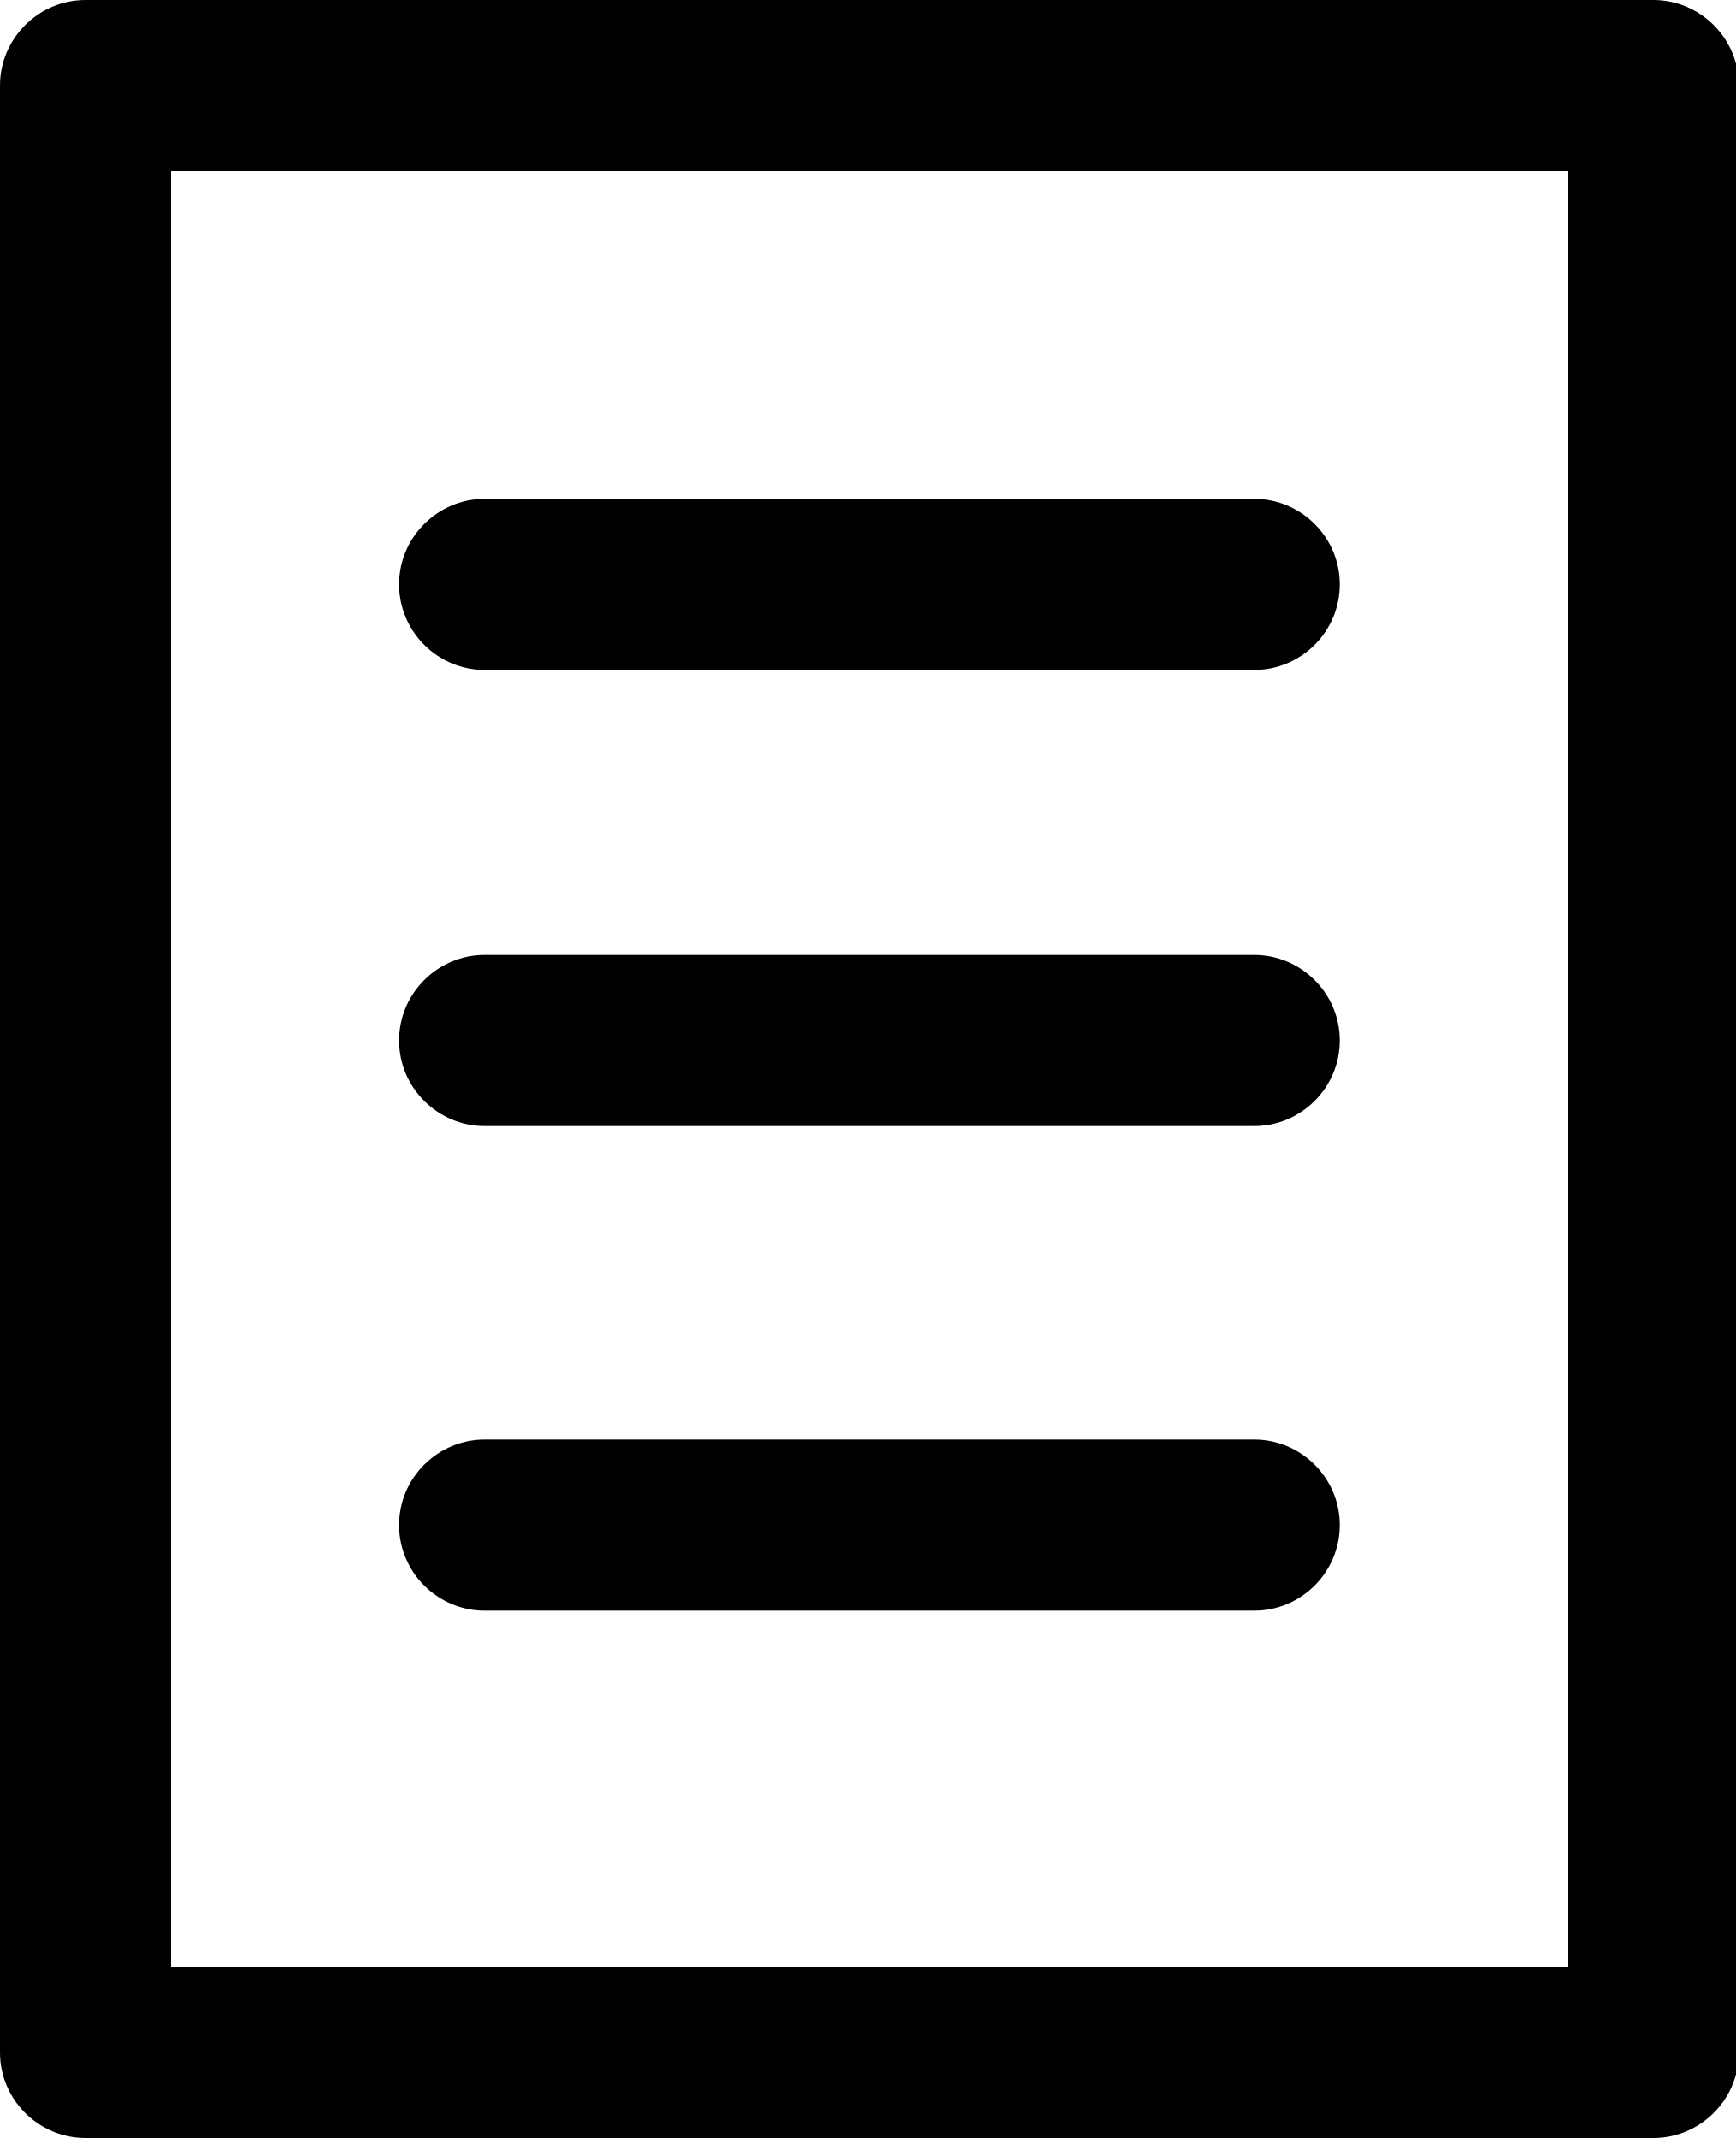
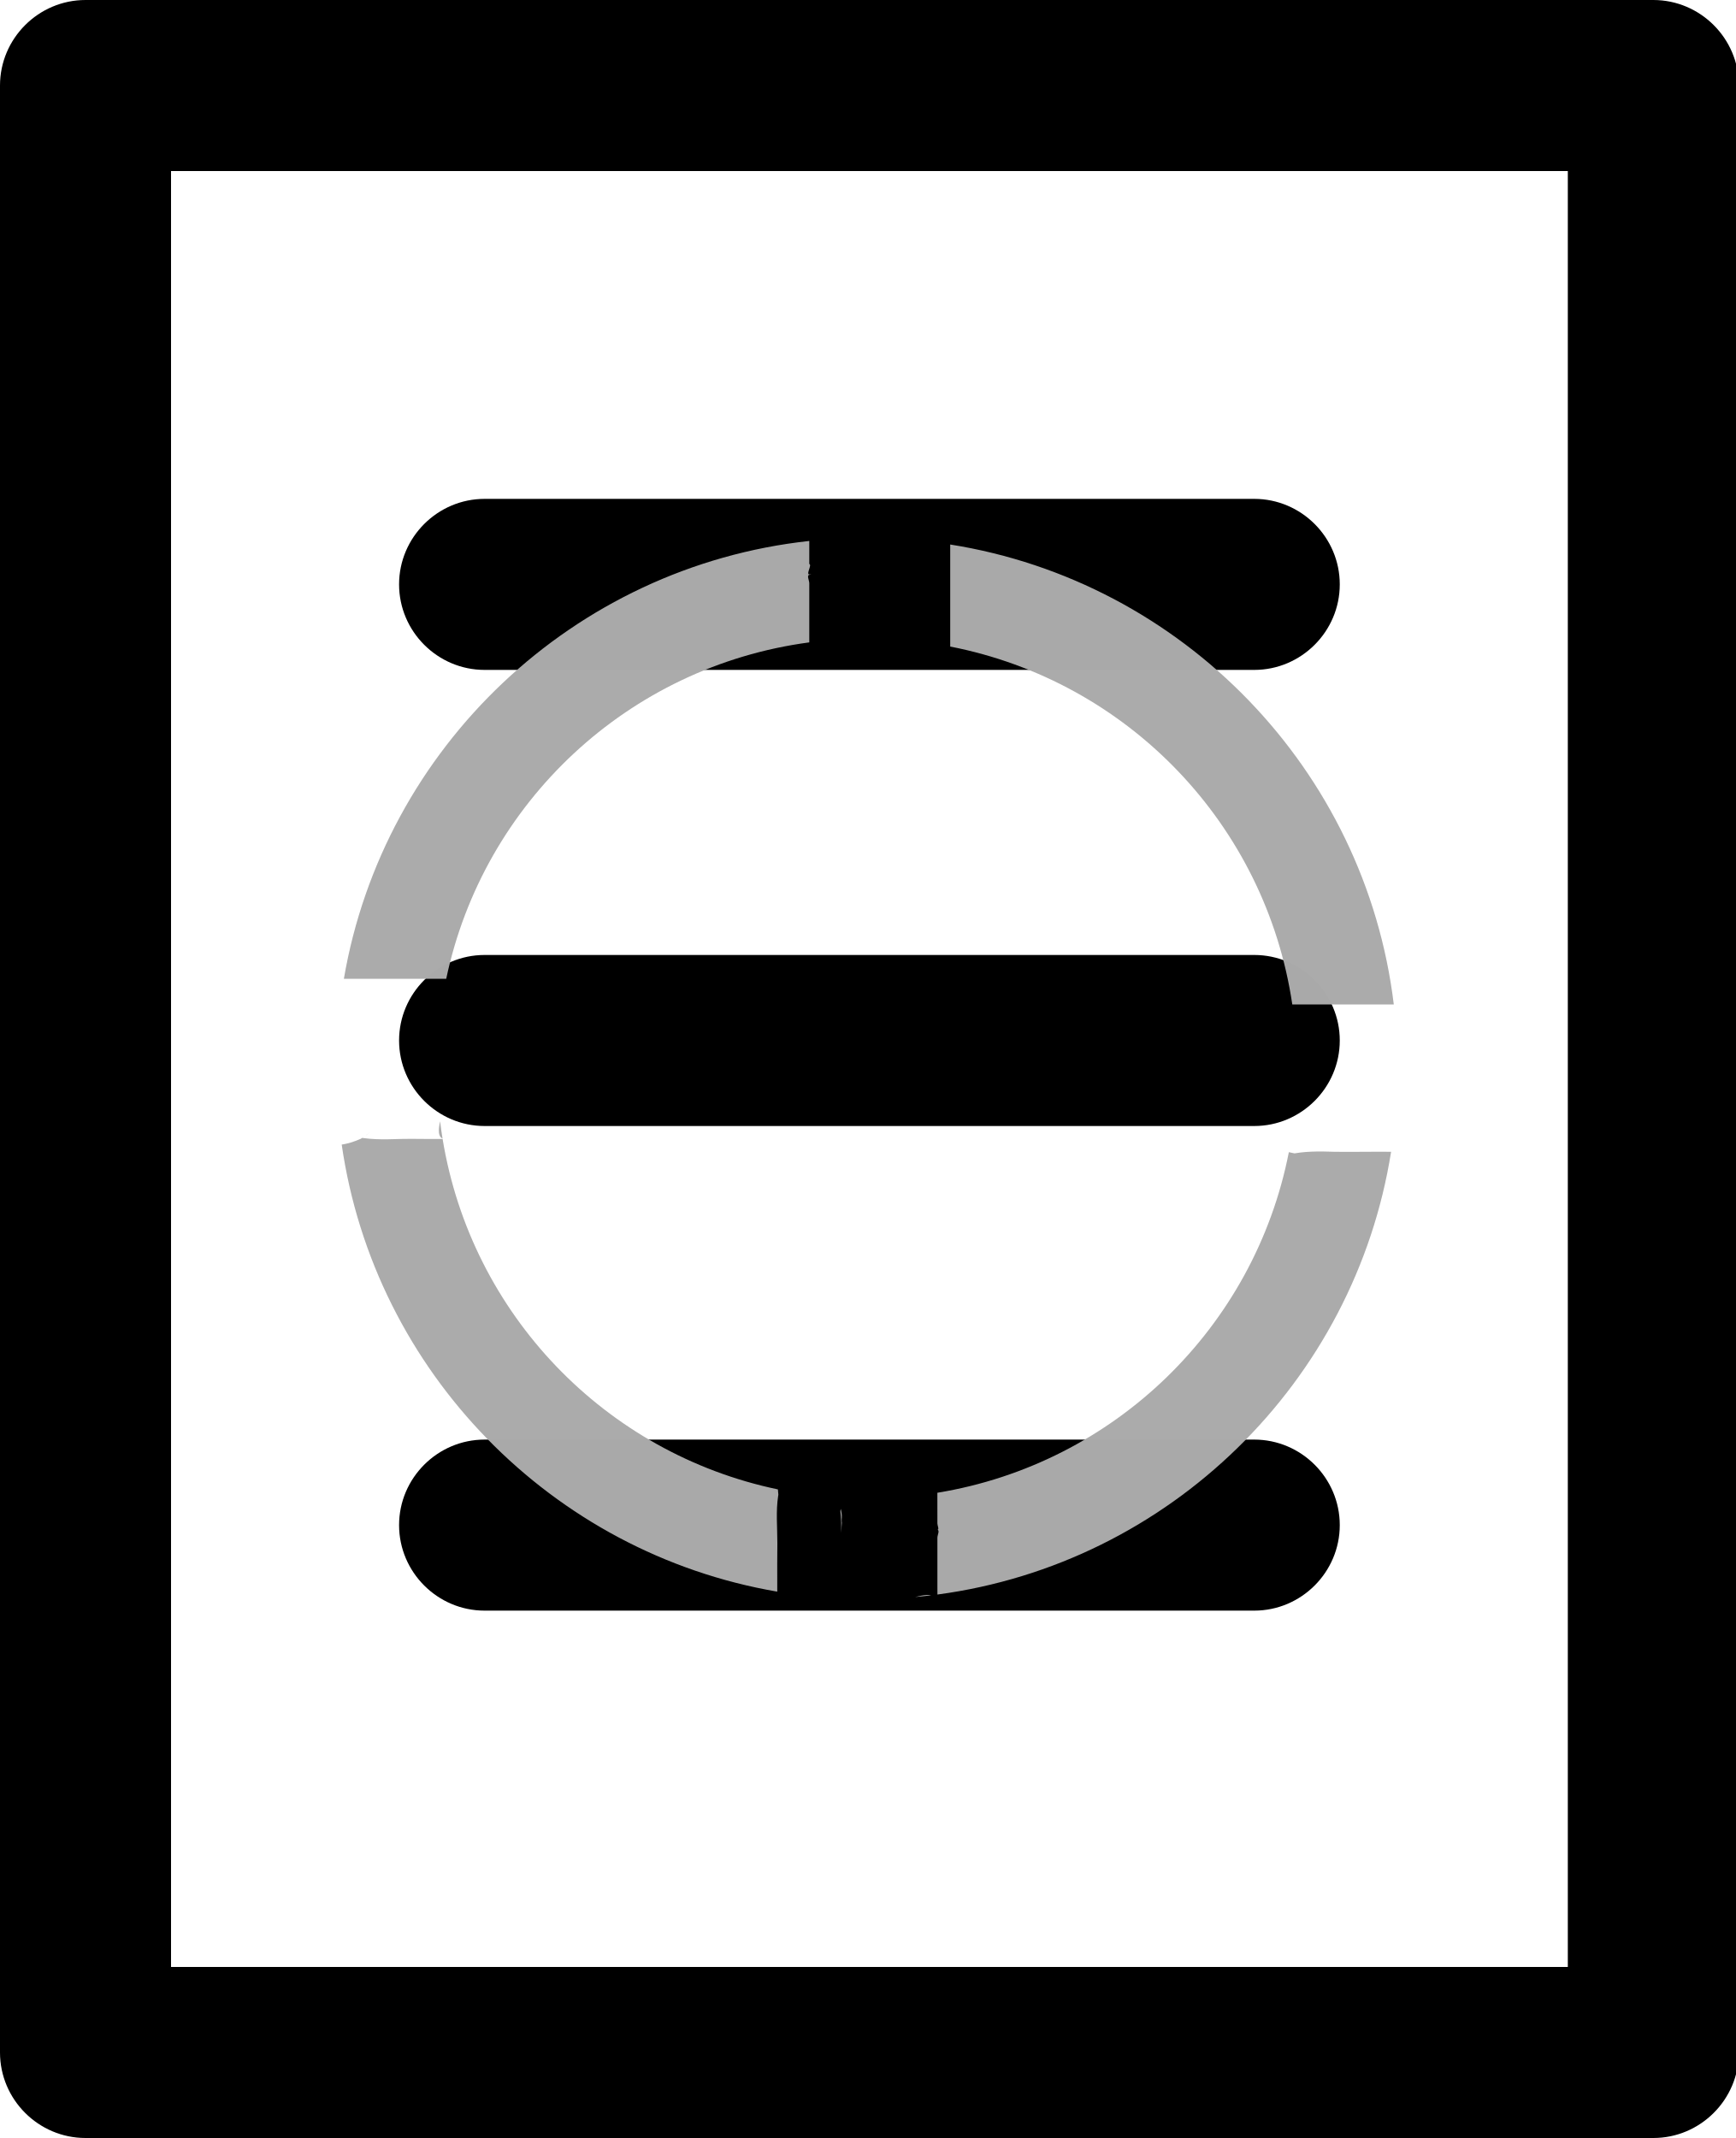
<svg xmlns="http://www.w3.org/2000/svg" version="1.1" id="Capa_1" x="0px" y="0px" viewBox="0 0 345 425" xml:space="preserve" width="345" height="425">
+   <defs id="defs11" />
  <g id="g3" transform="translate(-39.667,0)">
    <g id="g5">
      <path d="m 385.333,17 c 0,-9.35 -7.65,-17 -17,-17 L 56.667,0 c -9.35,0 -17,7.65 -17,17 l 0,391 c 0,9.35 7.65,17 17,17 l 311.667,0 c 9.35,0 17,-7.65 17,-17 l 0,-391 z m -311.666,17 277.667,0 0,357 -277.667,0 0,-357 z" id="path7" />
      <path d="m 289,99.167 -153,0 c -9.35,0 -17,7.65 -17,17 0,9.35 7.65,17 17,17 l 153,0 c 9.35,0 17,-7.65 17,-17 0,-9.35 -7.65,-17 -17,-17 z" id="path9" />
      <path d="m 289,189.833 -153,0 c -9.35,0 -17,7.65 -17,17 0,9.35 7.65,17 17,17 l 153,0 c 9.35,0 17,-7.65 17,-17 0,-9.35 -7.65,-17 -17,-17 z" id="path11" />
      <path d="m 289,286.167 -153,0 c -9.35,0 -17,7.65 -17,17 0,9.35 7.65,17 17,17 l 153,0 c 9.35,0 17,-7.65 17,-17 0,-9.35 -7.65,-17 -17,-17 z" id="path13" />
    </g>
  </g>
+   <path style="color:#000000;font-style:normal;font-variant:normal;font-weight:normal;font-stretch:normal;font-size:medium;line-height:normal;font-family:sans-serif;text-indent:0;text-align:start;text-decoration:none;text-decoration-line:none;text-decoration-style:solid;text-decoration-color:#000000;letter-spacing:normal;word-spacing:normal;text-transform:none;direction:ltr;block-progression:tb;writing-mode:lr-tb;baseline-shift:baseline;text-anchor:start;white-space:normal;clip-rule:nonzero;display:inline;overflow:visible;visibility:visible;opacity:0.99;isolation:auto;mix-blend-mode:normal;color-interpolation:sRGB;color-interpolation-filters:linearRGB;solid-color:#000000;solid-opacity:1;fill:#aaaaaa;fill-opacity:1;fill-rule:evenodd;stroke:none;stroke-width:20;stroke-linecap:butt;stroke-linejoin:miter;stroke-miterlimit:4;stroke-dasharray:none;stroke-dashoffset:0;stroke-opacity:1;color-rendering:auto;image-rendering:auto;shape-rendering:auto;text-rendering:auto;enable-background:accumulate" d="m 160.878,107.533 c -46.872,5.095 -84.648,41.04 -92.52,87.039 l 4.656,0 7.699,0 7.582,0 0.41,0 c 7.398,-35.074 36.188,-62.084 72.172,-66.877 l 0,-1.971 0,-7.834 0,-1.949 c 0,-0.557 -0.548,-1.569 0,-1.672 0.141,-0.026 0.269,-0.043 0.408,-0.068 -0.145,-0.005 -0.26,-0.006 -0.408,-0.012 -0.689,-0.026 0.591,-1.948 0,-2.068 l 0,-4.588 z m 28.016,0.707 0,4.836 0,7.699 0,7.582 0,0.168 c 35.276,6.883 62.687,35.316 68.002,71.141 l 10.947,0 7.701,0 1.527,0 c -5.652,-46.712 -41.992,-84.103 -88.178,-91.426 z M 87.485,222.891 c -0.372,1.721 -0.402,3.055 0.488,3.432 -0.185,-1.137 -0.348,-2.28 -0.488,-3.432 z m -14.227,2.41 c -0.136,0.101 -0.31,0.226 -0.475,0.346 0.016,-0.005 0.033,-0.008 0.049,-0.014 1.119,-0.851 0.936,-0.709 0.426,-0.332 z m -1.273,0.898 c -0.083,0.054 -0.223,0.155 -0.262,0.172 -1.466,0.647 -2.656,0.981 -3.795,1.156 6.521,45.17 41.787,81.201 86.582,88.865 -1.7e-4,-0.491 4.8e-4,-0.982 0,-1.473 -0.004,-2.736 -0.012,-5.473 0.021,-8.209 0.002,-3.142 -0.318,-6.305 0.17,-9.424 0.029,-0.109 0.009,-0.032 0.033,-0.123 -0.026,-0.368 -0.06,-0.737 -0.094,-1.094 -34.311,-7.178 -60.947,-34.822 -66.654,-69.66 -0.32,6.7e-4 -0.64,0.002 -0.961,0.002 -0.434,4.1e-4 -0.869,2e-5 -1.303,0 -2.452,-0.01 -4.906,-0.069 -7.357,0.031 -1.648,0.048 -3.275,0.064 -4.92,-0.078 -0.488,-0.042 -0.976,-0.097 -1.461,-0.166 z m 189.738,2.705 c -1.465,0.021 -2.926,0.116 -4.387,0.369 -0.372,-0.092 -0.749,-0.164 -1.125,-0.242 -6.827,34.82 -34.673,61.942 -69.873,67.705 0.003,1.598 0.007,3.197 0.006,4.795 0,0.433 -1e-4,0.864 0,1.297 1.1e-4,0.415 0.398,1.21 0.025,1.27 0.471,0.122 -0.023,1.056 -0.023,1.574 -3e-5,0.636 5e-5,1.274 0,1.91 -3.7e-4,2.628 -5e-5,5.257 0,7.885 -0.007,0.098 4.3e-4,0.845 0.006,1.5 46.119,-6.156 82.933,-42.246 90.184,-88.016 -1.198,-4.8e-4 -2.396,0.002 -3.594,-0.002 -2.597,-1e-4 -5.194,0.05 -7.791,0.002 -0.654,-0.021 -1.309,-0.038 -1.961,-0.047 -0.489,-0.007 -0.978,-0.007 -1.467,0 z m -94.58,71.033 c -0.028,0.147 -0.068,0.292 -0.088,0.439 0.161,1.282 0.189,2.807 0.197,4.318 0.022,-0.873 0.062,-1.744 0.141,-2.619 -0.024,0.178 -0.039,0.389 -0.068,0.496 -0.08,0.289 0.01,-0.599 0.016,-0.898 0.047,-0.539 -0.073,-1.149 -0.197,-1.736 z m 17.105,17.119 c -0.672,0.027 -1.474,0.189 -2.336,0.41 1.07,-0.097 2.136,-0.209 3.197,-0.338 -0.259,-0.054 -0.539,-0.085 -0.861,-0.072 z" id="path4297">
+     <animateTransform attributeName="transform" type="rotate" from="0 172 212" to="360 172 212" dur="2s" repeatCount="indefinite" />
+   </path>
</svg>
